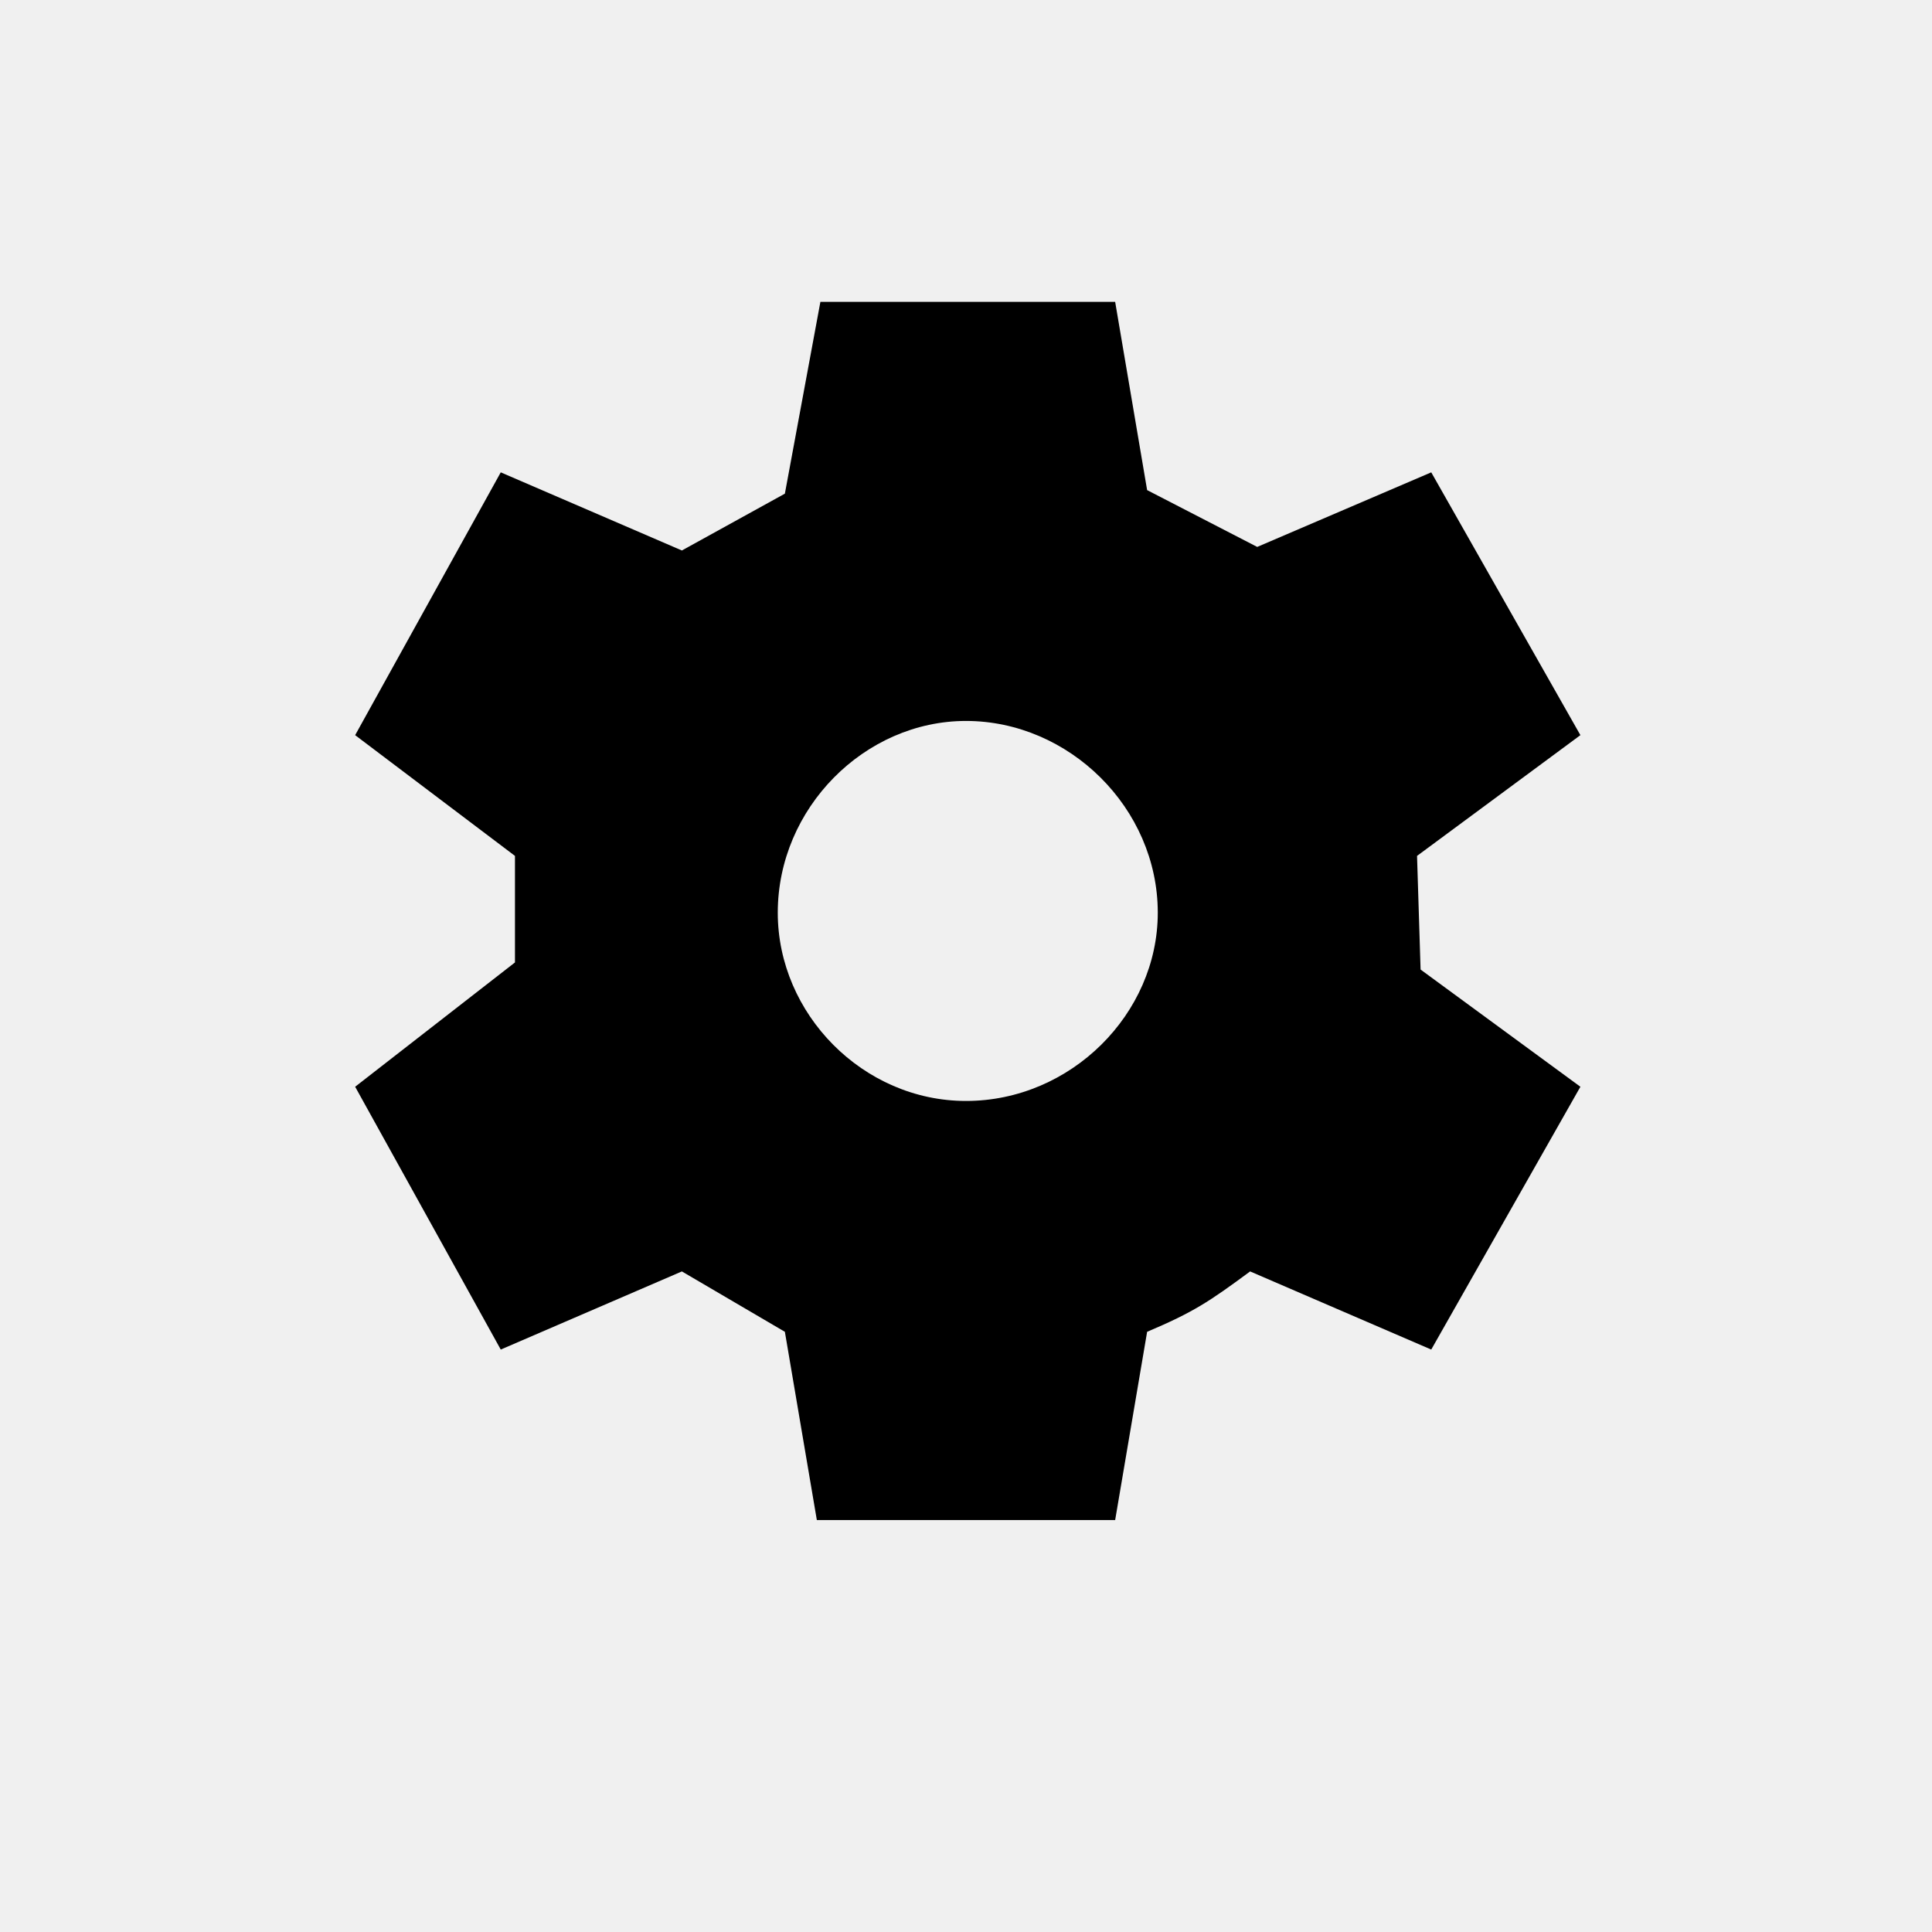
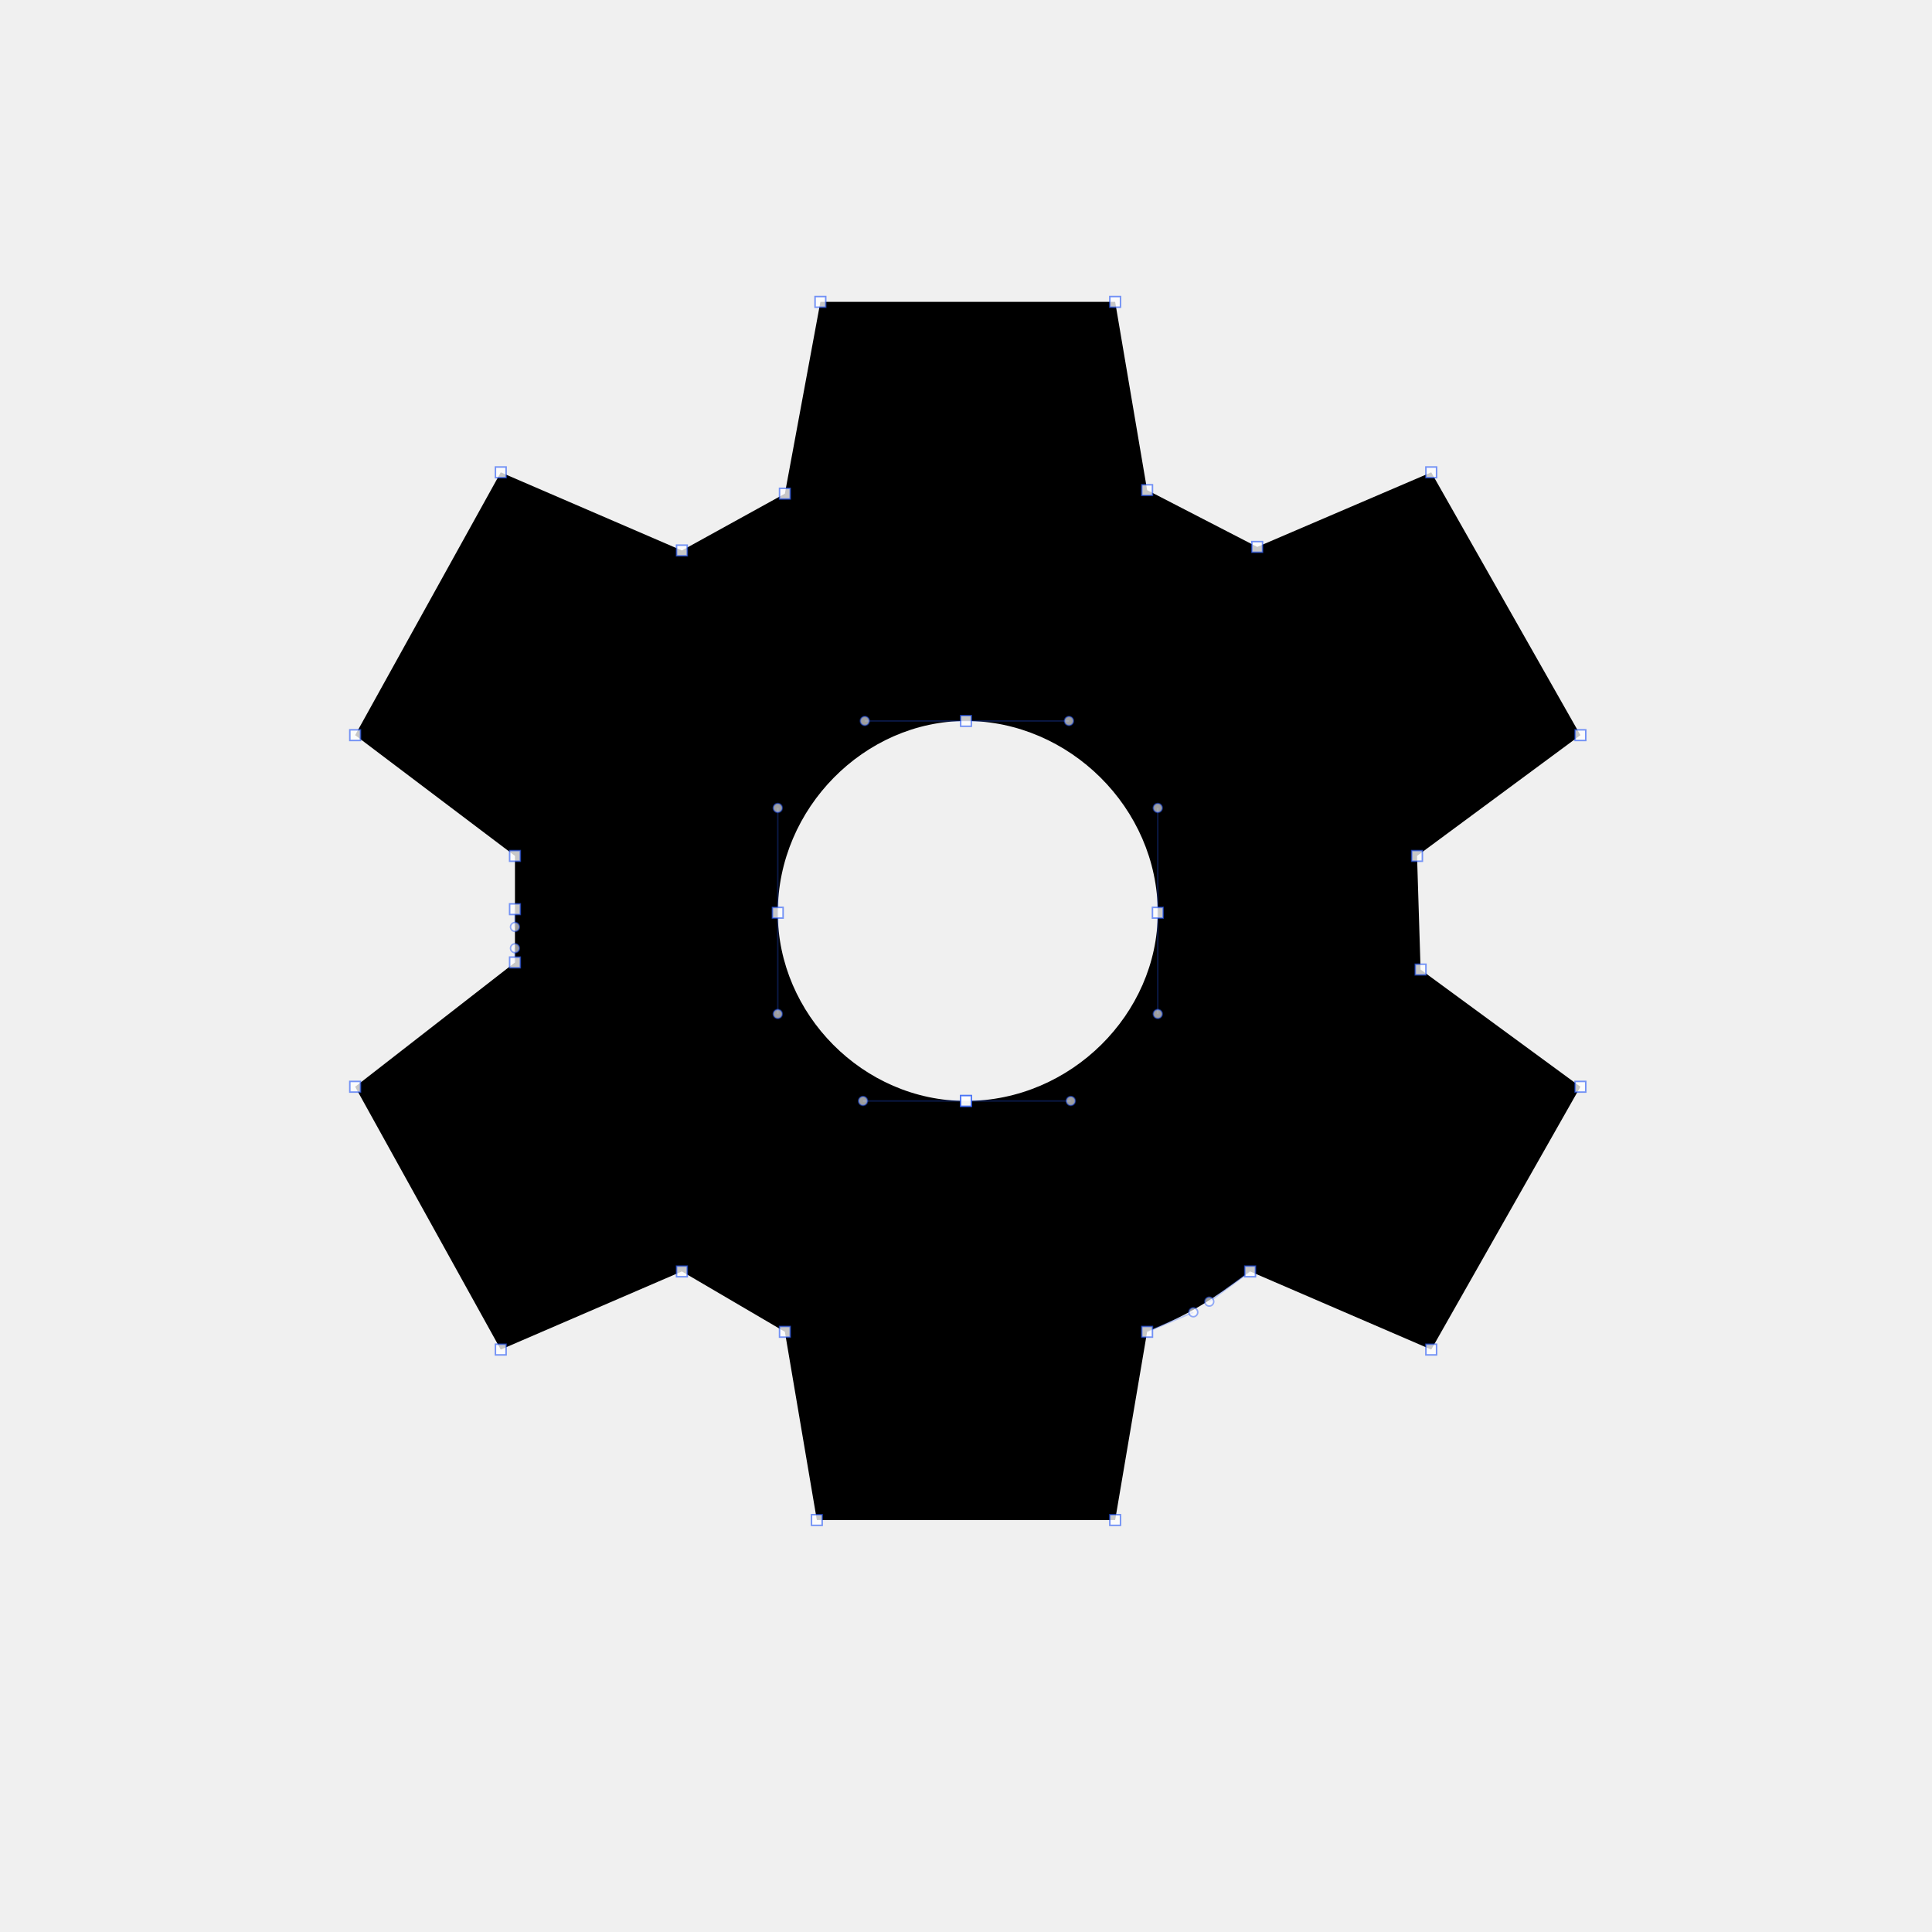
- <svg xmlns="http://www.w3.org/2000/svg" viewBox="0 0 1088 1088">
+ <svg xmlns="http://www.w3.org/2000/svg" viewBox="0 0 1088 1088" aria-hidden="true">
+   <style>
+ .trace-handle{fill:none;stroke:#2456f5;stroke-width:.85;stroke-opacity:.28;vector-effect:non-scaling-stroke}
+ .trace-oncurve{fill:#fff;fill-opacity:.78;stroke:#2456f5;stroke-width:.85;stroke-opacity:.62;vector-effect:non-scaling-stroke}
+ .trace-offcurve{fill:#fff;fill-opacity:.62;stroke:#2456f5;stroke-width:.85;stroke-opacity:.48;vector-effect:non-scaling-stroke}
+ </style>
  <path d="M 460 856 L 628 856 L 646 750 C 672 739 681 733 704 716 L 806 760 L 890 612 L 800 546 L 798 482 L 890 414 L 806 266 L 708 308 L 646 276 L 628 170 L 462 170 L 442 278 L 384 310 L 282 266 L 200 414 L 290 482 L 290 512 C 290 522 290 534 290 542 L 200 612 L 282 760 L 384 716 L 442 750 Z M 544 620 C 486 620 438 571 438 514 C 438 455 487 406 544 406 C 602 406 652 455 652 514 C 652 571 603 620 544 620 Z" fill="black" fill-rule="nonzero" />
+   <line class="trace-handle" x1="646" y1="750" x2="672" y2="739" />
+   <line class="trace-handle" x1="681" y1="733" x2="704" y2="716" />
+   <line class="trace-handle" x1="290" y1="512" x2="290" y2="522" />
+   <line class="trace-handle" x1="290" y1="534" x2="290" y2="542" />
+   <line class="trace-handle" x1="544" y1="620" x2="486" y2="620" />
+   <line class="trace-handle" x1="438" y1="571" x2="438" y2="514" />
+   <line class="trace-handle" x1="438" y1="514" x2="438" y2="455" />
+   <line class="trace-handle" x1="487" y1="406" x2="544" y2="406" />
+   <line class="trace-handle" x1="544" y1="406" x2="602" y2="406" />
+   <line class="trace-handle" x1="652" y1="455" x2="652" y2="514" />
+   <line class="trace-handle" x1="652" y1="514" x2="652" y2="571" />
+   <line class="trace-handle" x1="603" y1="620" x2="544" y2="620" />
+   <rect class="trace-oncurve" x="457" y="853" width="6" height="6" />
+   <rect class="trace-oncurve" x="625" y="853" width="6" height="6" />
+   <rect class="trace-oncurve" x="643" y="747" width="6" height="6" />
+   <rect class="trace-oncurve" x="701" y="713" width="6" height="6" />
+   <rect class="trace-oncurve" x="803" y="757" width="6" height="6" />
+   <rect class="trace-oncurve" x="887" y="609" width="6" height="6" />
+   <rect class="trace-oncurve" x="797" y="543" width="6" height="6" />
+   <rect class="trace-oncurve" x="795" y="479" width="6" height="6" />
+   <rect class="trace-oncurve" x="887" y="411" width="6" height="6" />
+   <rect class="trace-oncurve" x="803" y="263" width="6" height="6" />
+   <rect class="trace-oncurve" x="705" y="305" width="6" height="6" />
+   <rect class="trace-oncurve" x="643" y="273" width="6" height="6" />
+   <rect class="trace-oncurve" x="625" y="167" width="6" height="6" />
+   <rect class="trace-oncurve" x="459" y="167" width="6" height="6" />
+   <rect class="trace-oncurve" x="439" y="275" width="6" height="6" />
+   <rect class="trace-oncurve" x="381" y="307" width="6" height="6" />
+   <rect class="trace-oncurve" x="279" y="263" width="6" height="6" />
+   <rect class="trace-oncurve" x="197" y="411" width="6" height="6" />
+   <rect class="trace-oncurve" x="287" y="479" width="6" height="6" />
+   <rect class="trace-oncurve" x="287" y="509" width="6" height="6" />
+   <rect class="trace-oncurve" x="287" y="539" width="6" height="6" />
+   <rect class="trace-oncurve" x="197" y="609" width="6" height="6" />
+   <rect class="trace-oncurve" x="279" y="757" width="6" height="6" />
+   <rect class="trace-oncurve" x="381" y="713" width="6" height="6" />
+   <rect class="trace-oncurve" x="439" y="747" width="6" height="6" />
+   <rect class="trace-oncurve" x="541" y="617" width="6" height="6" />
+   <rect class="trace-oncurve" x="435" y="511" width="6" height="6" />
+   <rect class="trace-oncurve" x="541" y="403" width="6" height="6" />
+   <rect class="trace-oncurve" x="649" y="511" width="6" height="6" />
+   <rect class="trace-oncurve" x="541" y="617" width="6" height="6" />
+   <circle class="trace-offcurve" cx="672" cy="739" r="2.5" />
+   <circle class="trace-offcurve" cx="681" cy="733" r="2.5" />
+   <circle class="trace-offcurve" cx="290" cy="522" r="2.5" />
+   <circle class="trace-offcurve" cx="290" cy="534" r="2.5" />
+   <circle class="trace-offcurve" cx="486" cy="620" r="2.5" />
+   <circle class="trace-offcurve" cx="438" cy="571" r="2.5" />
+   <circle class="trace-offcurve" cx="438" cy="455" r="2.5" />
+   <circle class="trace-offcurve" cx="487" cy="406" r="2.5" />
+   <circle class="trace-offcurve" cx="602" cy="406" r="2.5" />
+   <circle class="trace-offcurve" cx="652" cy="455" r="2.5" />
+   <circle class="trace-offcurve" cx="652" cy="571" r="2.5" />
+   <circle class="trace-offcurve" cx="603" cy="620" r="2.5" />
</svg>
